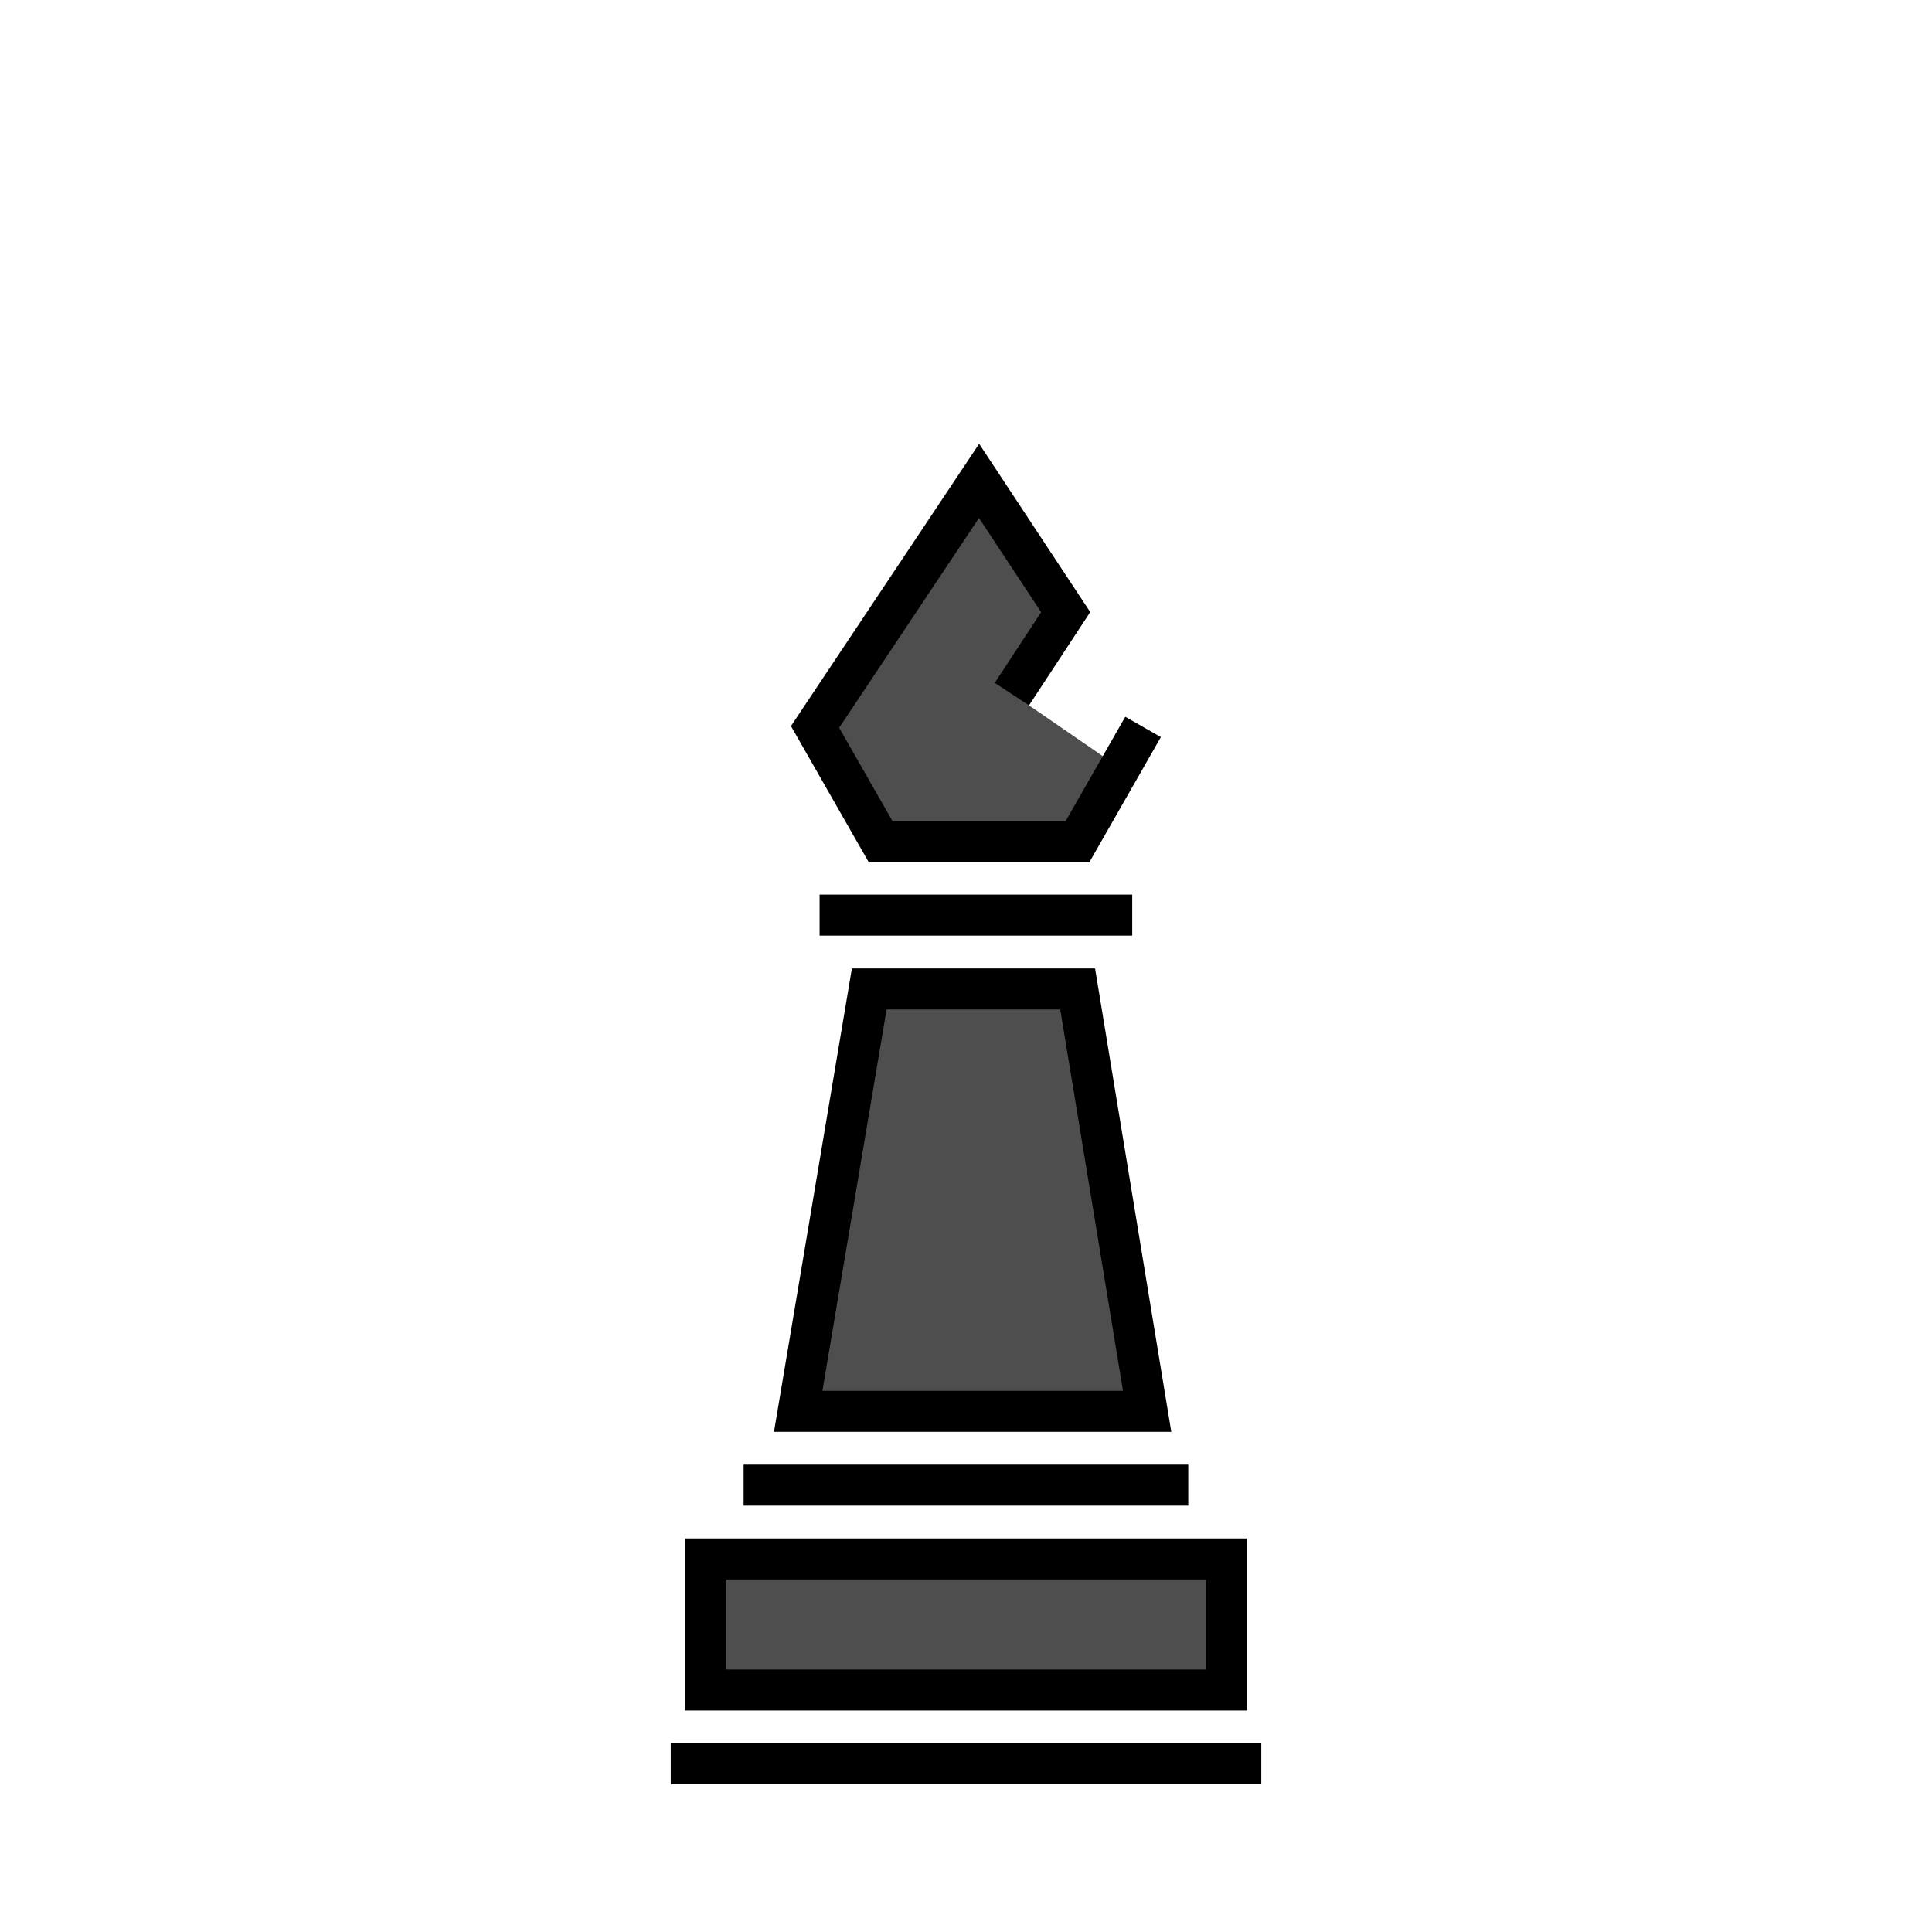
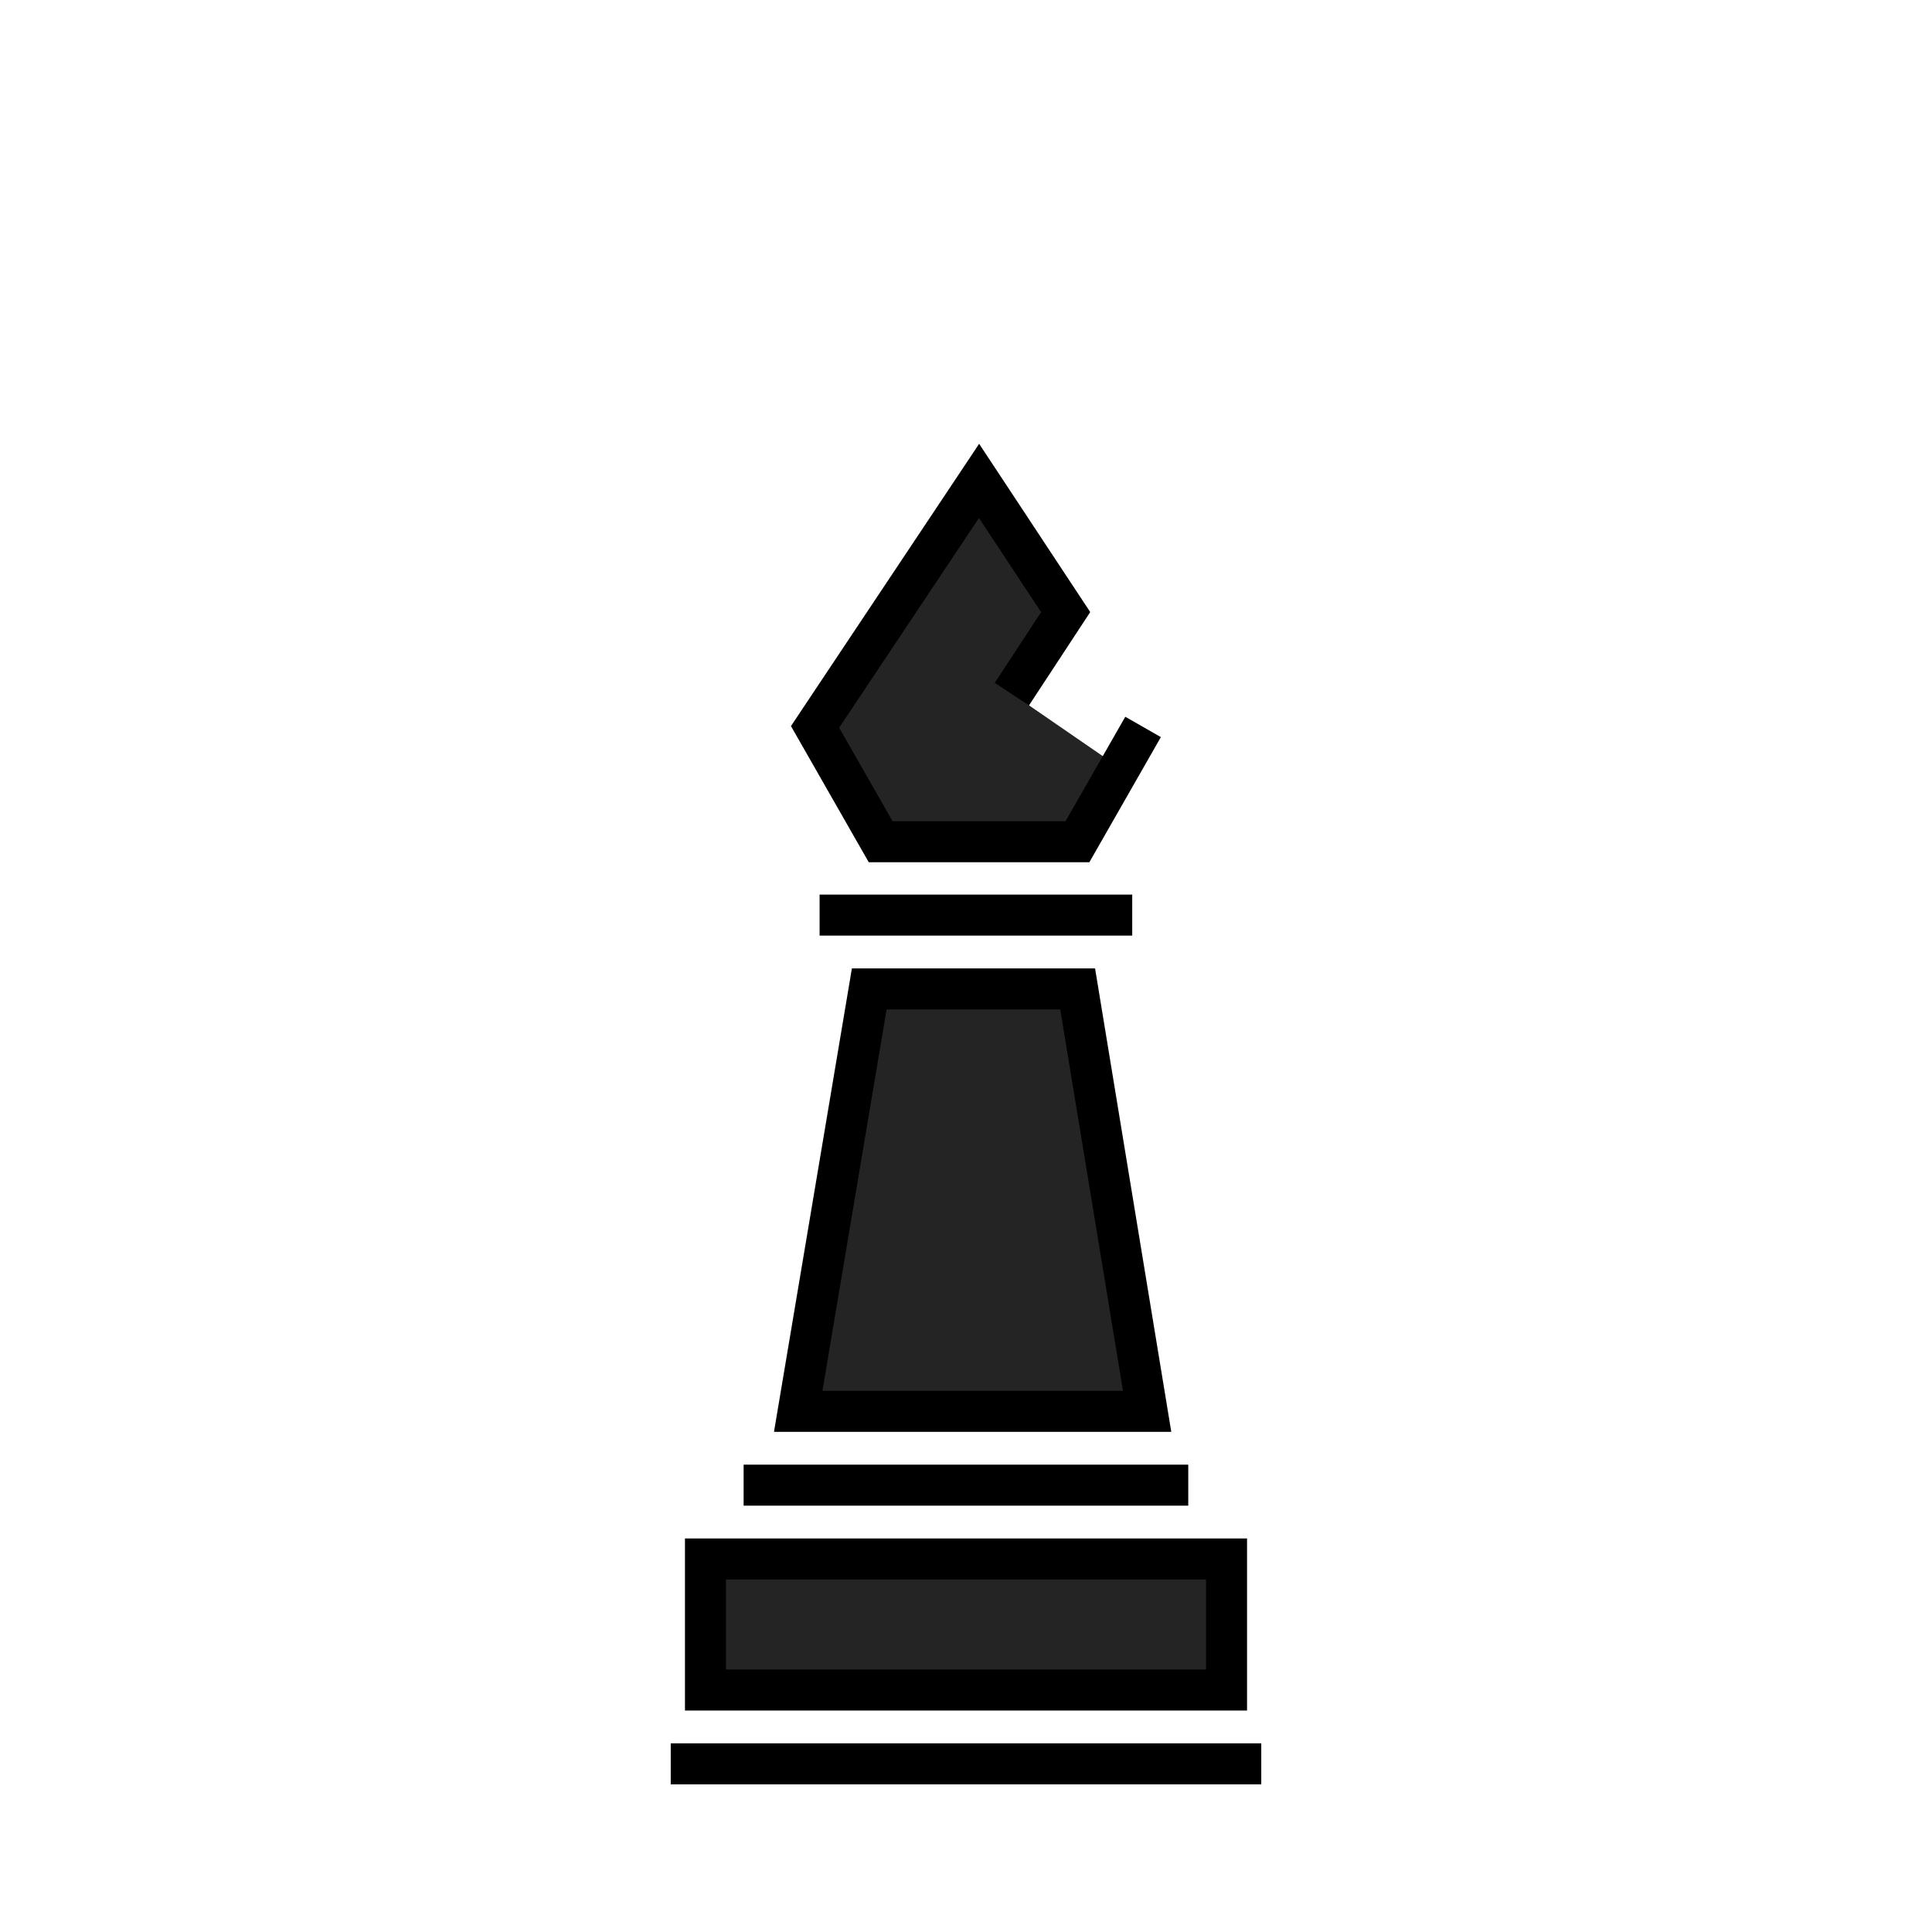
<svg xmlns="http://www.w3.org/2000/svg" version="1.1" x="0px" y="0px" width="1356.973px" height="1356.973px" viewBox="-1064.556 -1403.199 1356.973 1356.973" enable-background="new -1064.556 -1403.199 1356.973 1356.973" xml:space="preserve">
  <g id="Background" display="none">
    <rect x="-1064.556" y="-1403.199" display="inline" fill="#9E9797" width="1356.973" height="1356.973" />
  </g>
  <g id="emoji">
-     <polygon fill="#4E4E4E" points="-199.199,-217.204 -572.769,-217.204 -572.769,-306.204 -201.698,-307.204  " />
-     <polygon fill="#4E4E4E" points="-259.136,-412.235 -505.009,-412.235 -454.021,-705.065 -300.746,-705.065  " />
-     <polygon fill="#4E4E4E" points="-313.368,-811.741 -446.653,-816.413 -491.889,-894.892 -453.222,-950.559 -419.601,-994.727    -379.105,-1064.892 -316.556,-972.892 -341.811,-907.779 -282.889,-867.226  " />
+     <polygon fill="#242424" points="-199.199,-217.204 -572.769,-217.204 -572.769,-306.204 -201.698,-307.204  " />
+     <polygon fill="#242424" points="-259.136,-412.235 -505.009,-412.235 -454.021,-705.065 -300.746,-705.065  " />
+     <polygon fill="#242424" points="-313.368,-811.741 -446.653,-816.413 -491.889,-894.892 -453.222,-950.559 -419.601,-994.727    -379.105,-1064.892 -316.556,-972.892 -341.811,-907.779 -282.889,-867.226  " />
    <g transform="translate(0,-952.3622)">
      <path d="M-376.843-139.129l-132.166,198.27l54.631,95.625h154.957l50.221-87.885l-24.998-14.288l-41.939,73.373h-121.523    l-37.508-65.655l98.213-147.331l43.65,66.127l-32.58,49.681l24.075,15.794l42.997-65.52L-376.843-139.129z" />
      <path d="M-542.264,577.888v28.801h312.3v-28.801H-542.264z" />
      <path d="M-583.461,629.728v120.861h14.4h380.385V629.728H-583.461z M-554.662,658.528h337.186v63.26h-337.186V658.528z" />
      <path d="M-593.452,773.628v28.801h414.766v-28.801H-593.452z" />
      <path d="M-466.214,229.341l-54.72,325.507h17.011h262.035l-53.528-325.507H-466.214z M-441.846,258.142h121.973l44.077,267.906    h-211.117L-441.846,258.142z" />
      <path d="M-488.894,177.5v28.801h219.578V177.5H-488.894z" />
    </g>
  </g>
</svg>
